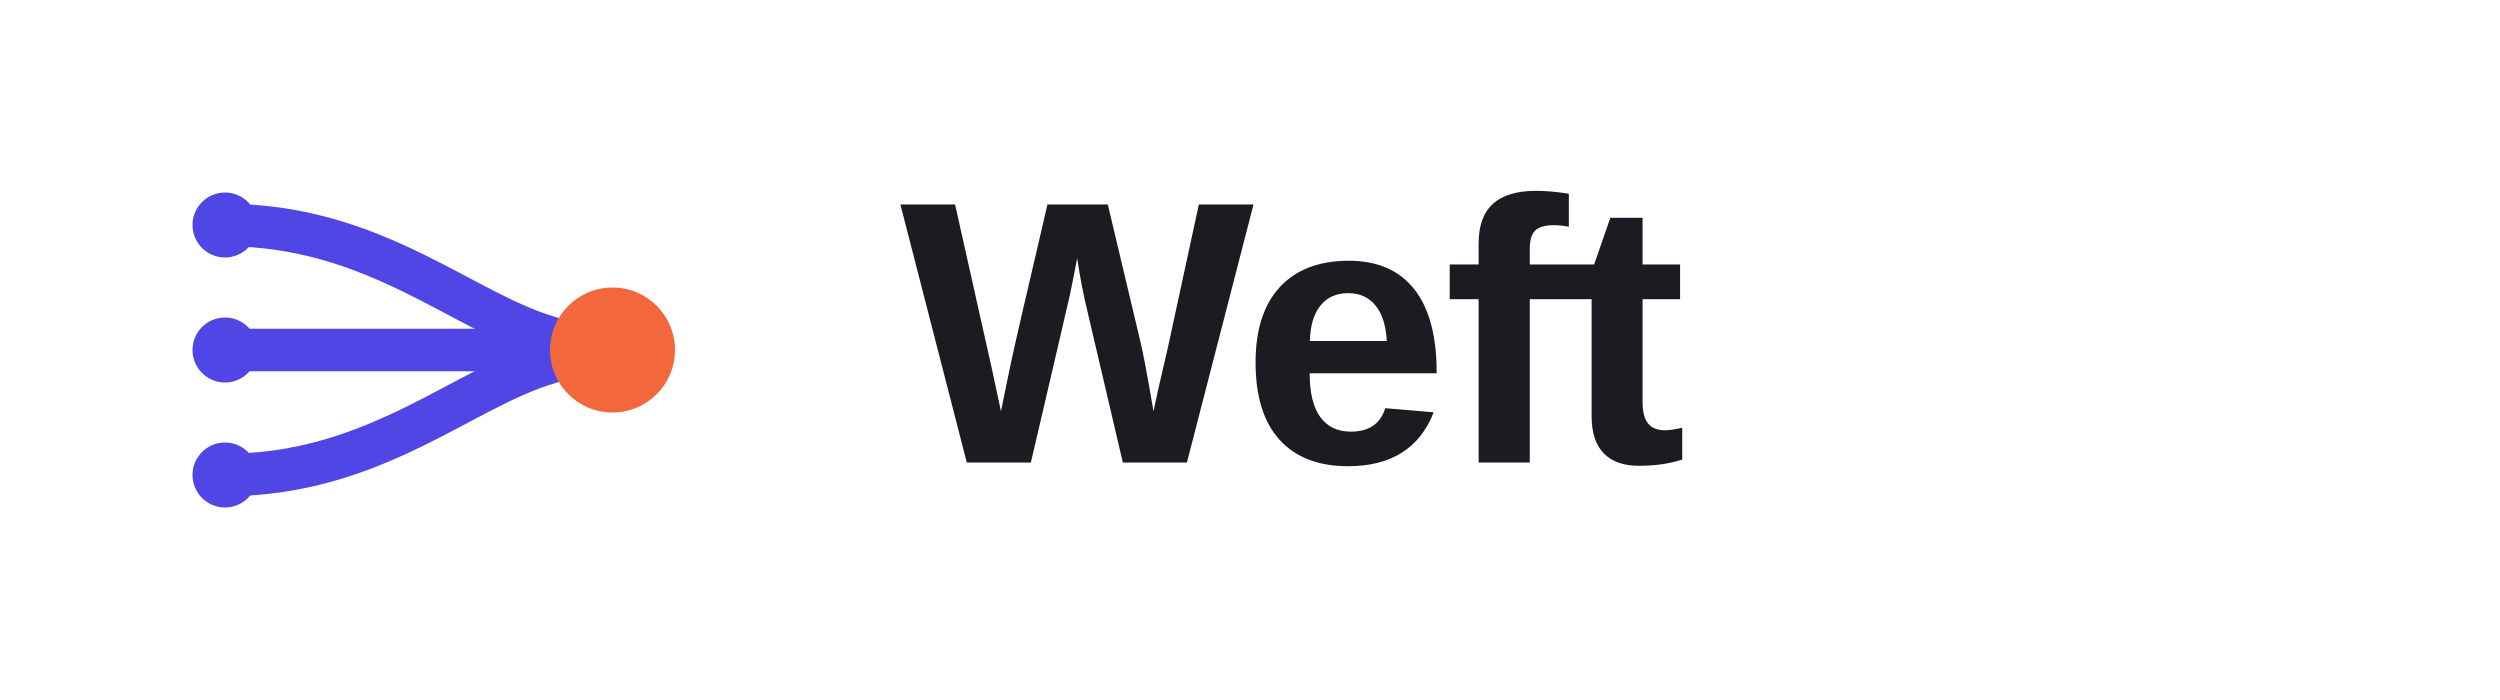
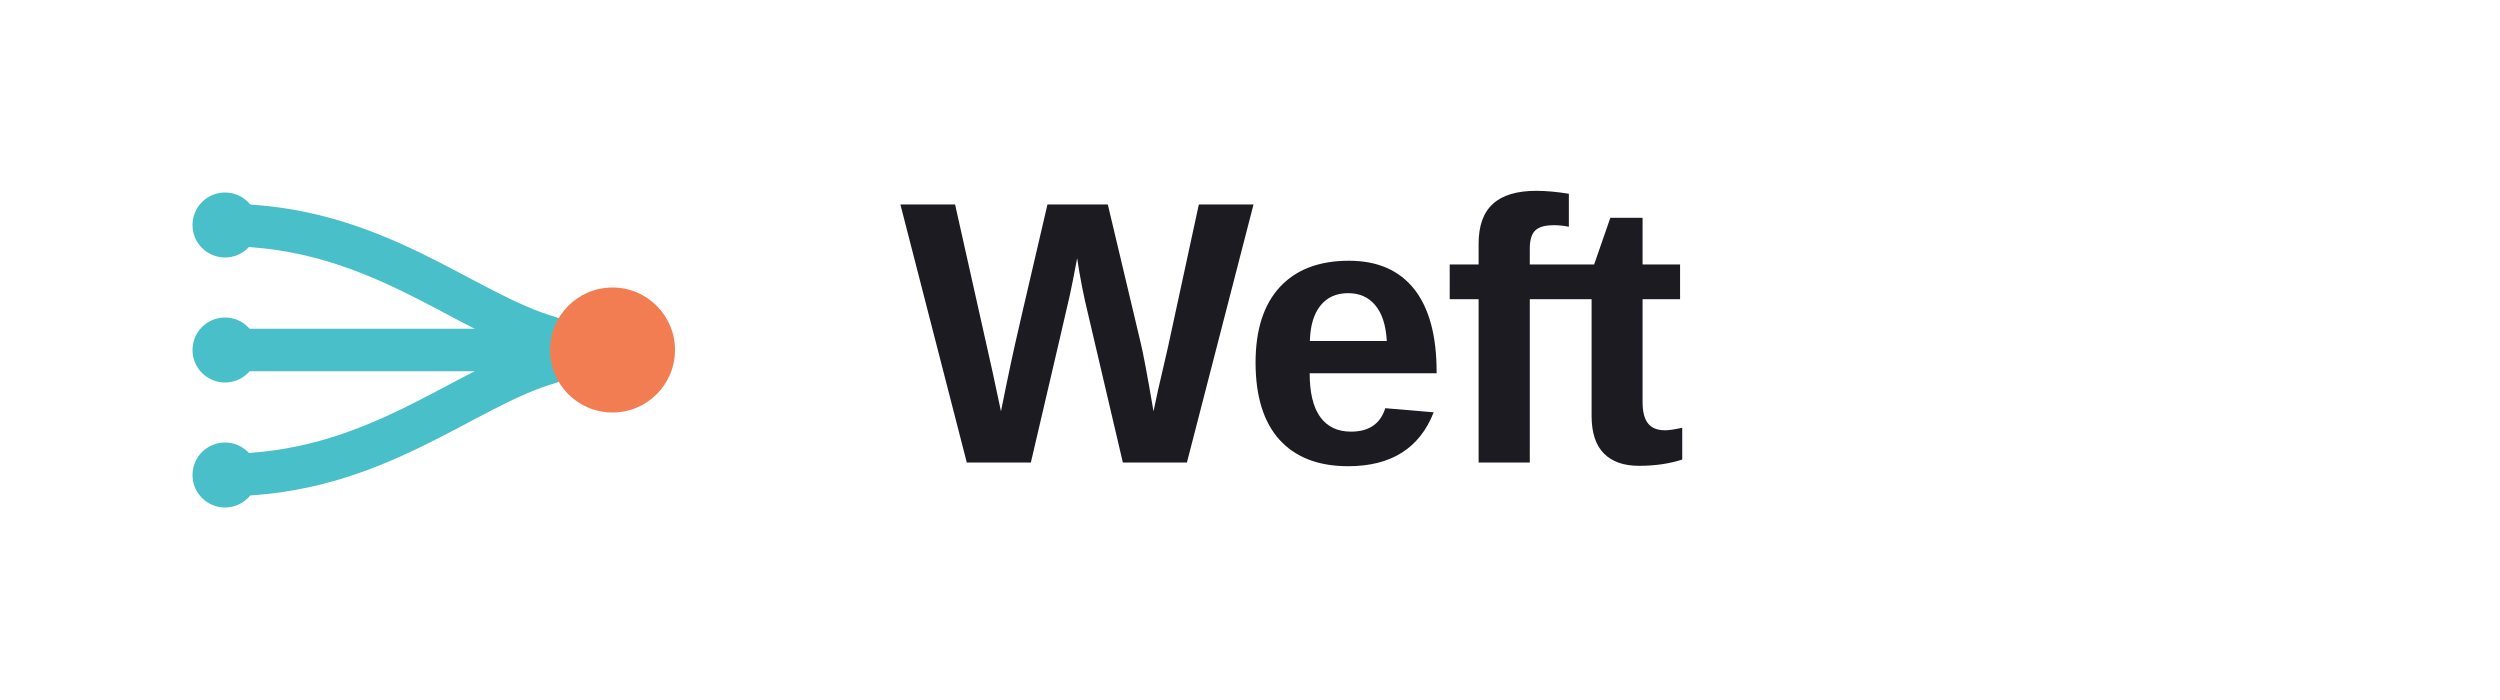
<svg xmlns="http://www.w3.org/2000/svg" viewBox="0 0 200 56" role="img" aria-label="Weft logo">
-   <g transform="translate(8,4)" fill="none" stroke="#4F46E5" stroke-width="3.4" stroke-linecap="round">
+   <g transform="translate(8,4)" fill="none" stroke="#49c0c9" stroke-width="3.4" stroke-linecap="round">
    <path d="M10,14 C22,14 29,21 36,23" />
    <path d="M10,24 C23,24 30,24 36,24" />
    <path d="M10,34 C22,34 29,27 36,25" />
  </g>
  <g transform="translate(8,4)">
-     <circle cx="10" cy="14" r="2.6" fill="#4F46E5" />
-     <circle cx="10" cy="24" r="2.6" fill="#4F46E5" />
-     <circle cx="10" cy="34" r="2.6" fill="#4F46E5" />
-     <circle cx="41" cy="24" r="5" fill="#F2683C" />
+     <circle cx="10" cy="14" r="2.6" fill="#49c0c9" />
+     <circle cx="10" cy="24" r="2.6" fill="#49c0c9" />
+     <circle cx="10" cy="34" r="2.6" fill="#49c0c9" />
+     <circle cx="41" cy="24" r="5" fill="#f27d53" />
  </g>
  <text x="72" y="37" font-family="Poppins, 'Helvetica Neue', Arial, sans-serif" font-size="30" font-weight="600" letter-spacing="-0.5" fill="#1C1B22">Weft</text>
</svg>
